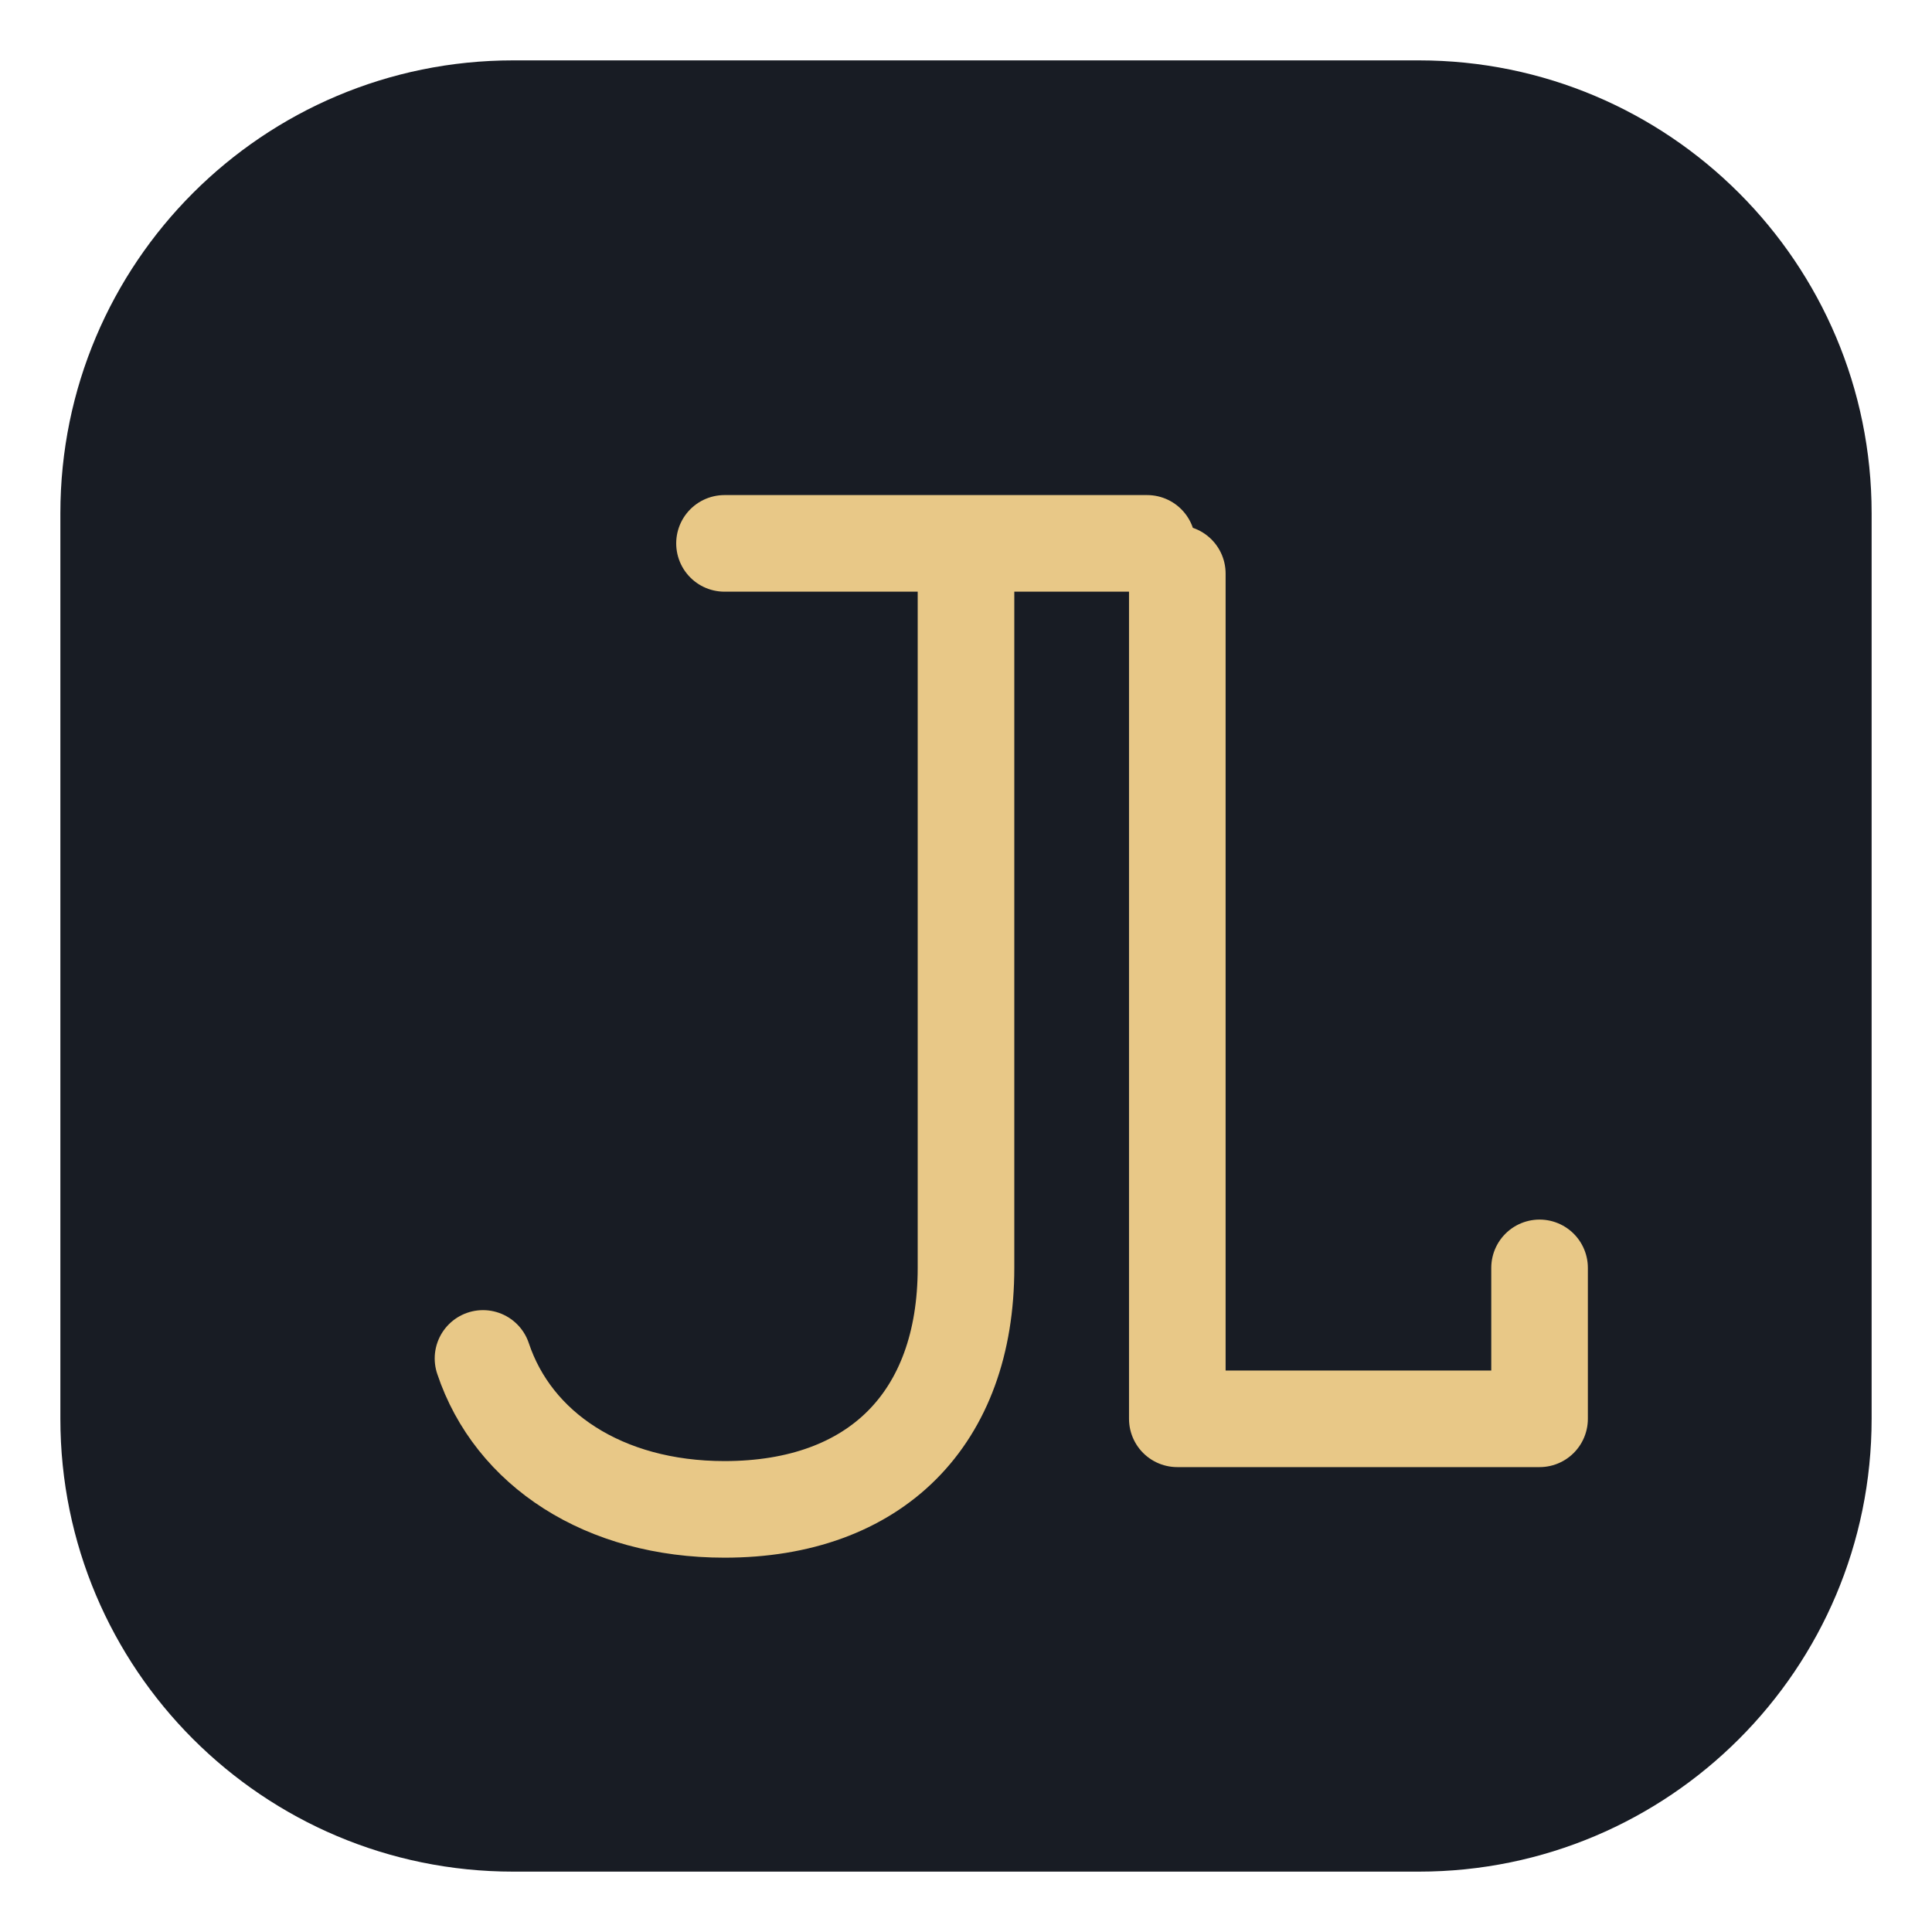
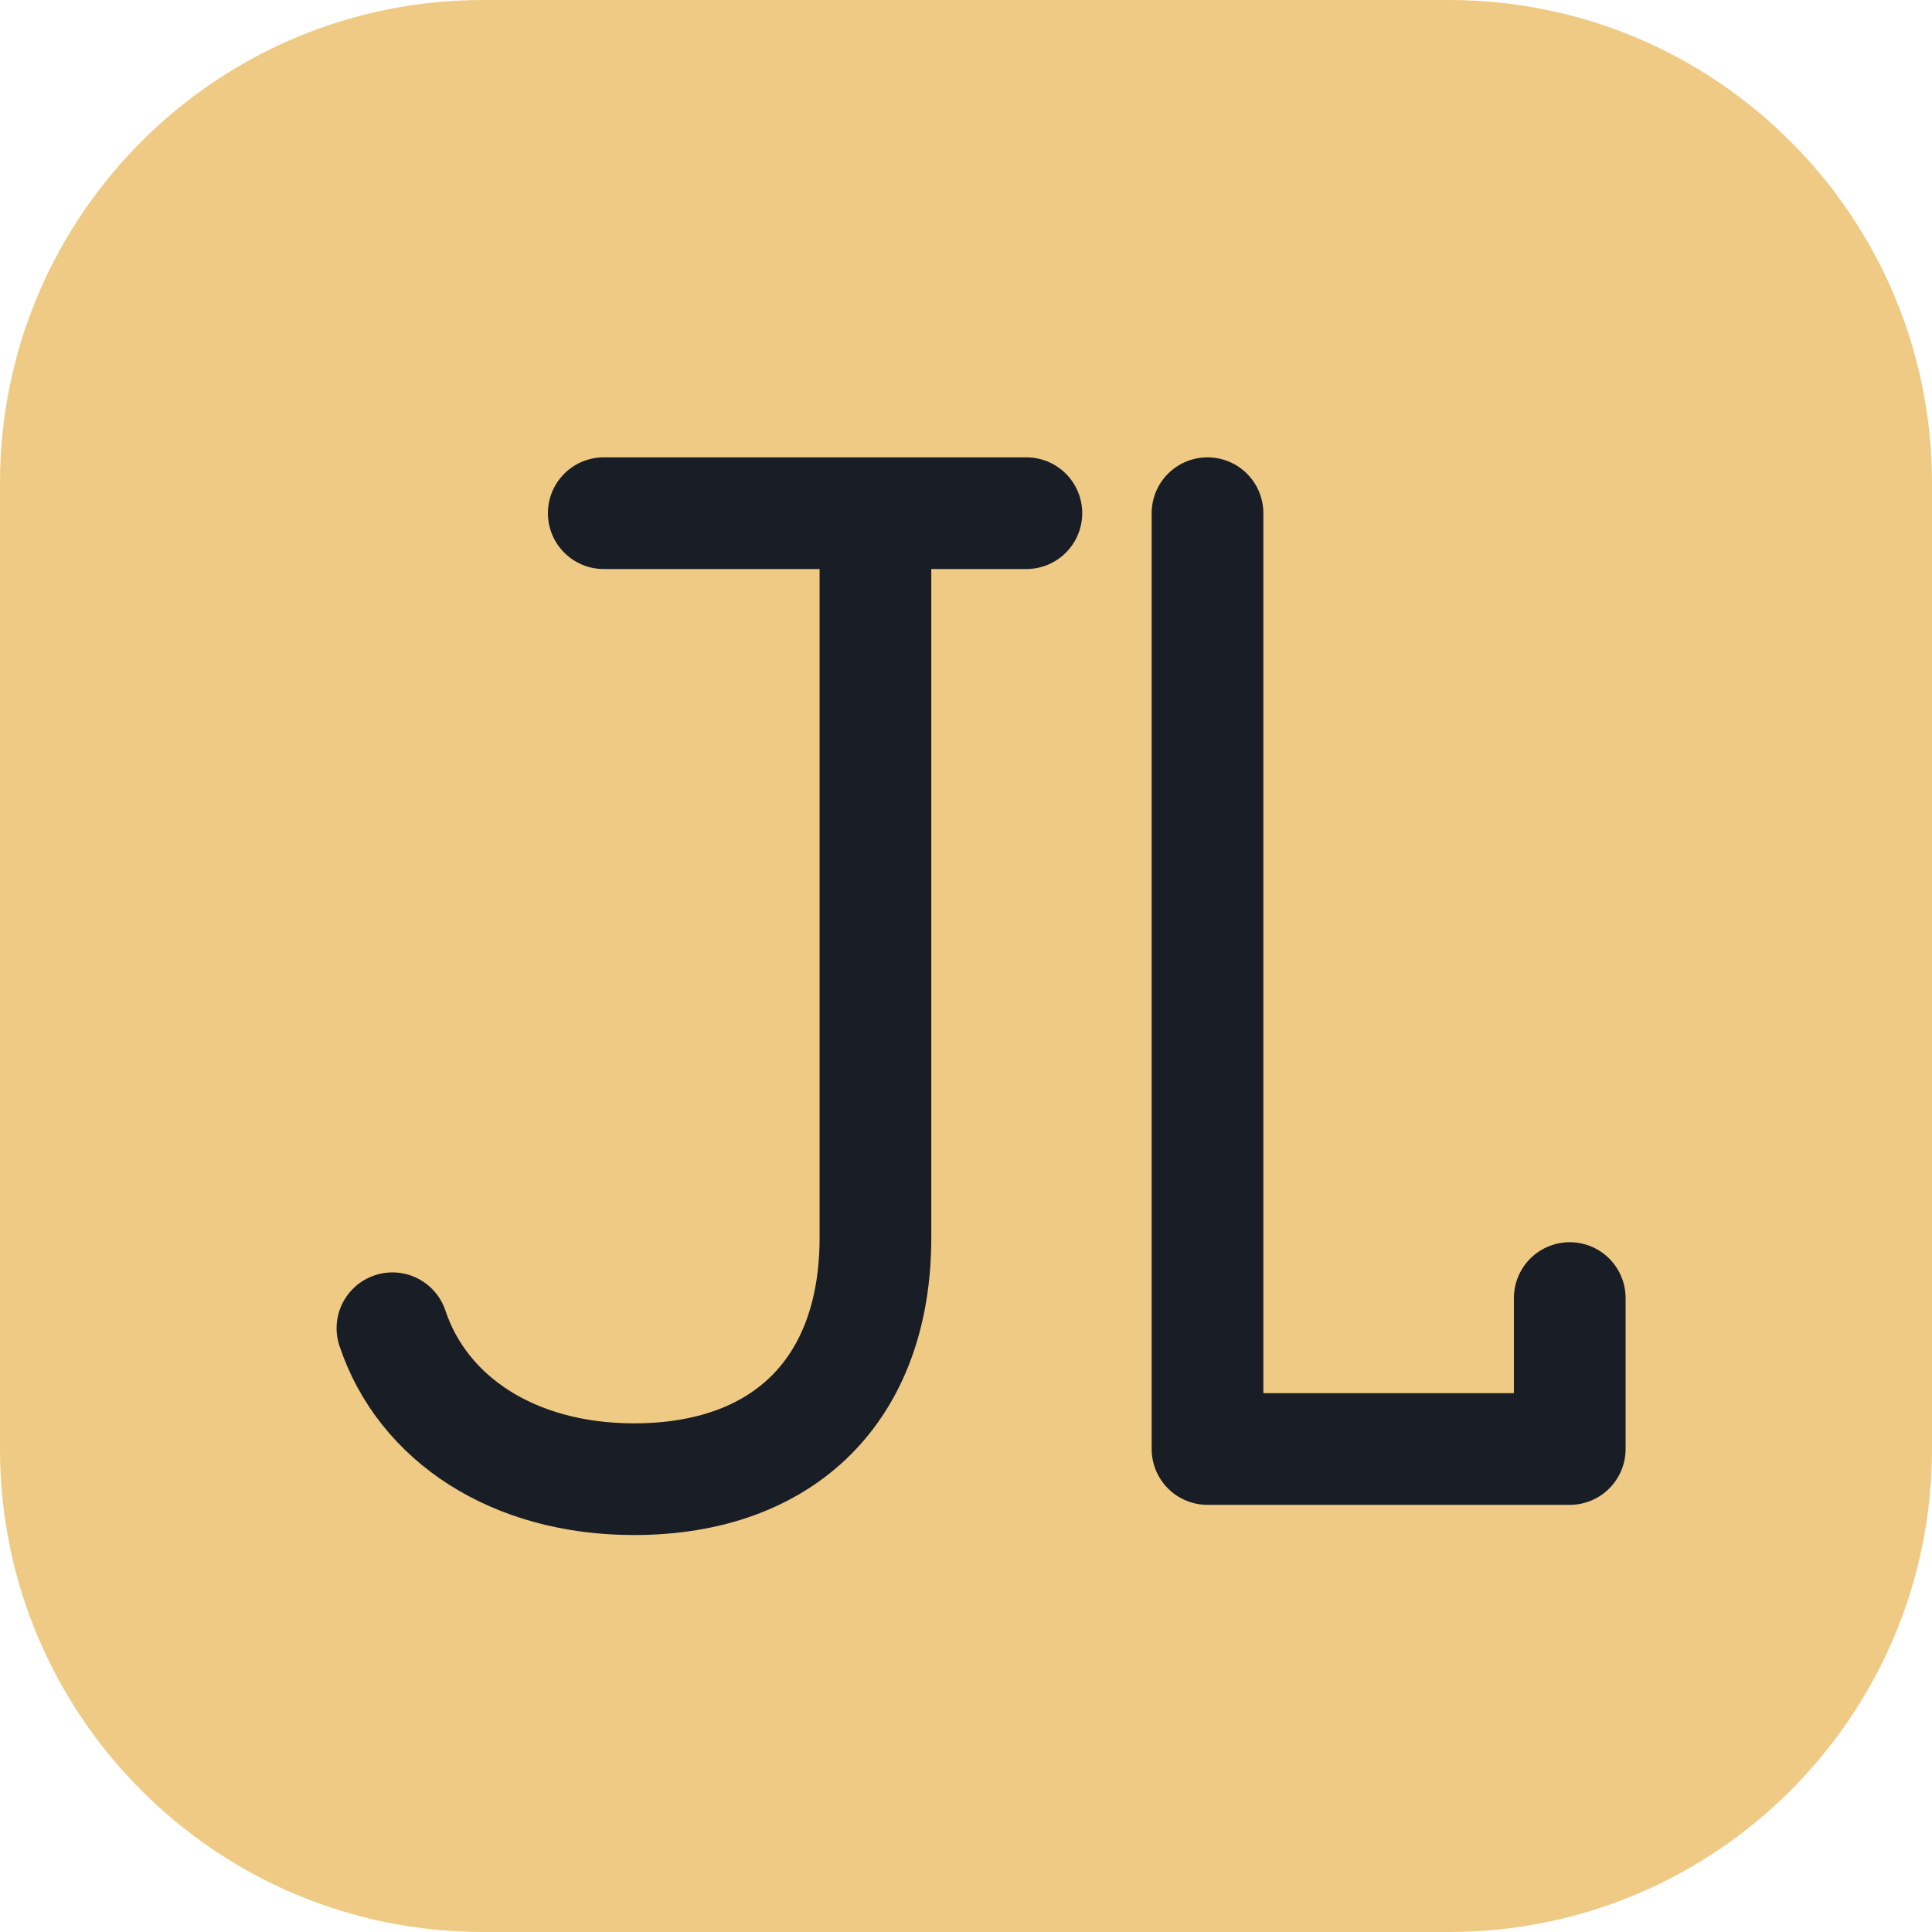
<svg xmlns="http://www.w3.org/2000/svg" viewBox="0 0 64 64">
-   <rect x="2" y="2" width="60" height="60" rx="15" fill="#181c24" />
-   <path d="M24 18h14m-6 0v24c0 5-3 8-8 8-4 0-7-2-8-5M39 19v28h12v-5" fill="none" stroke="#e8c887" stroke-linecap="round" stroke-linejoin="round" stroke-width="3.2" />
+   <rect width="64" height="64" rx="16" fill="#efca84" />
+   <path d="M20 17h14m-5 0v24c0 5-3 8-8 8-4 0-7-2-8-5M40 17v31h12v-5" fill="none" stroke="#191d26" stroke-linecap="round" stroke-linejoin="round" stroke-width="3.7" />
</svg>
